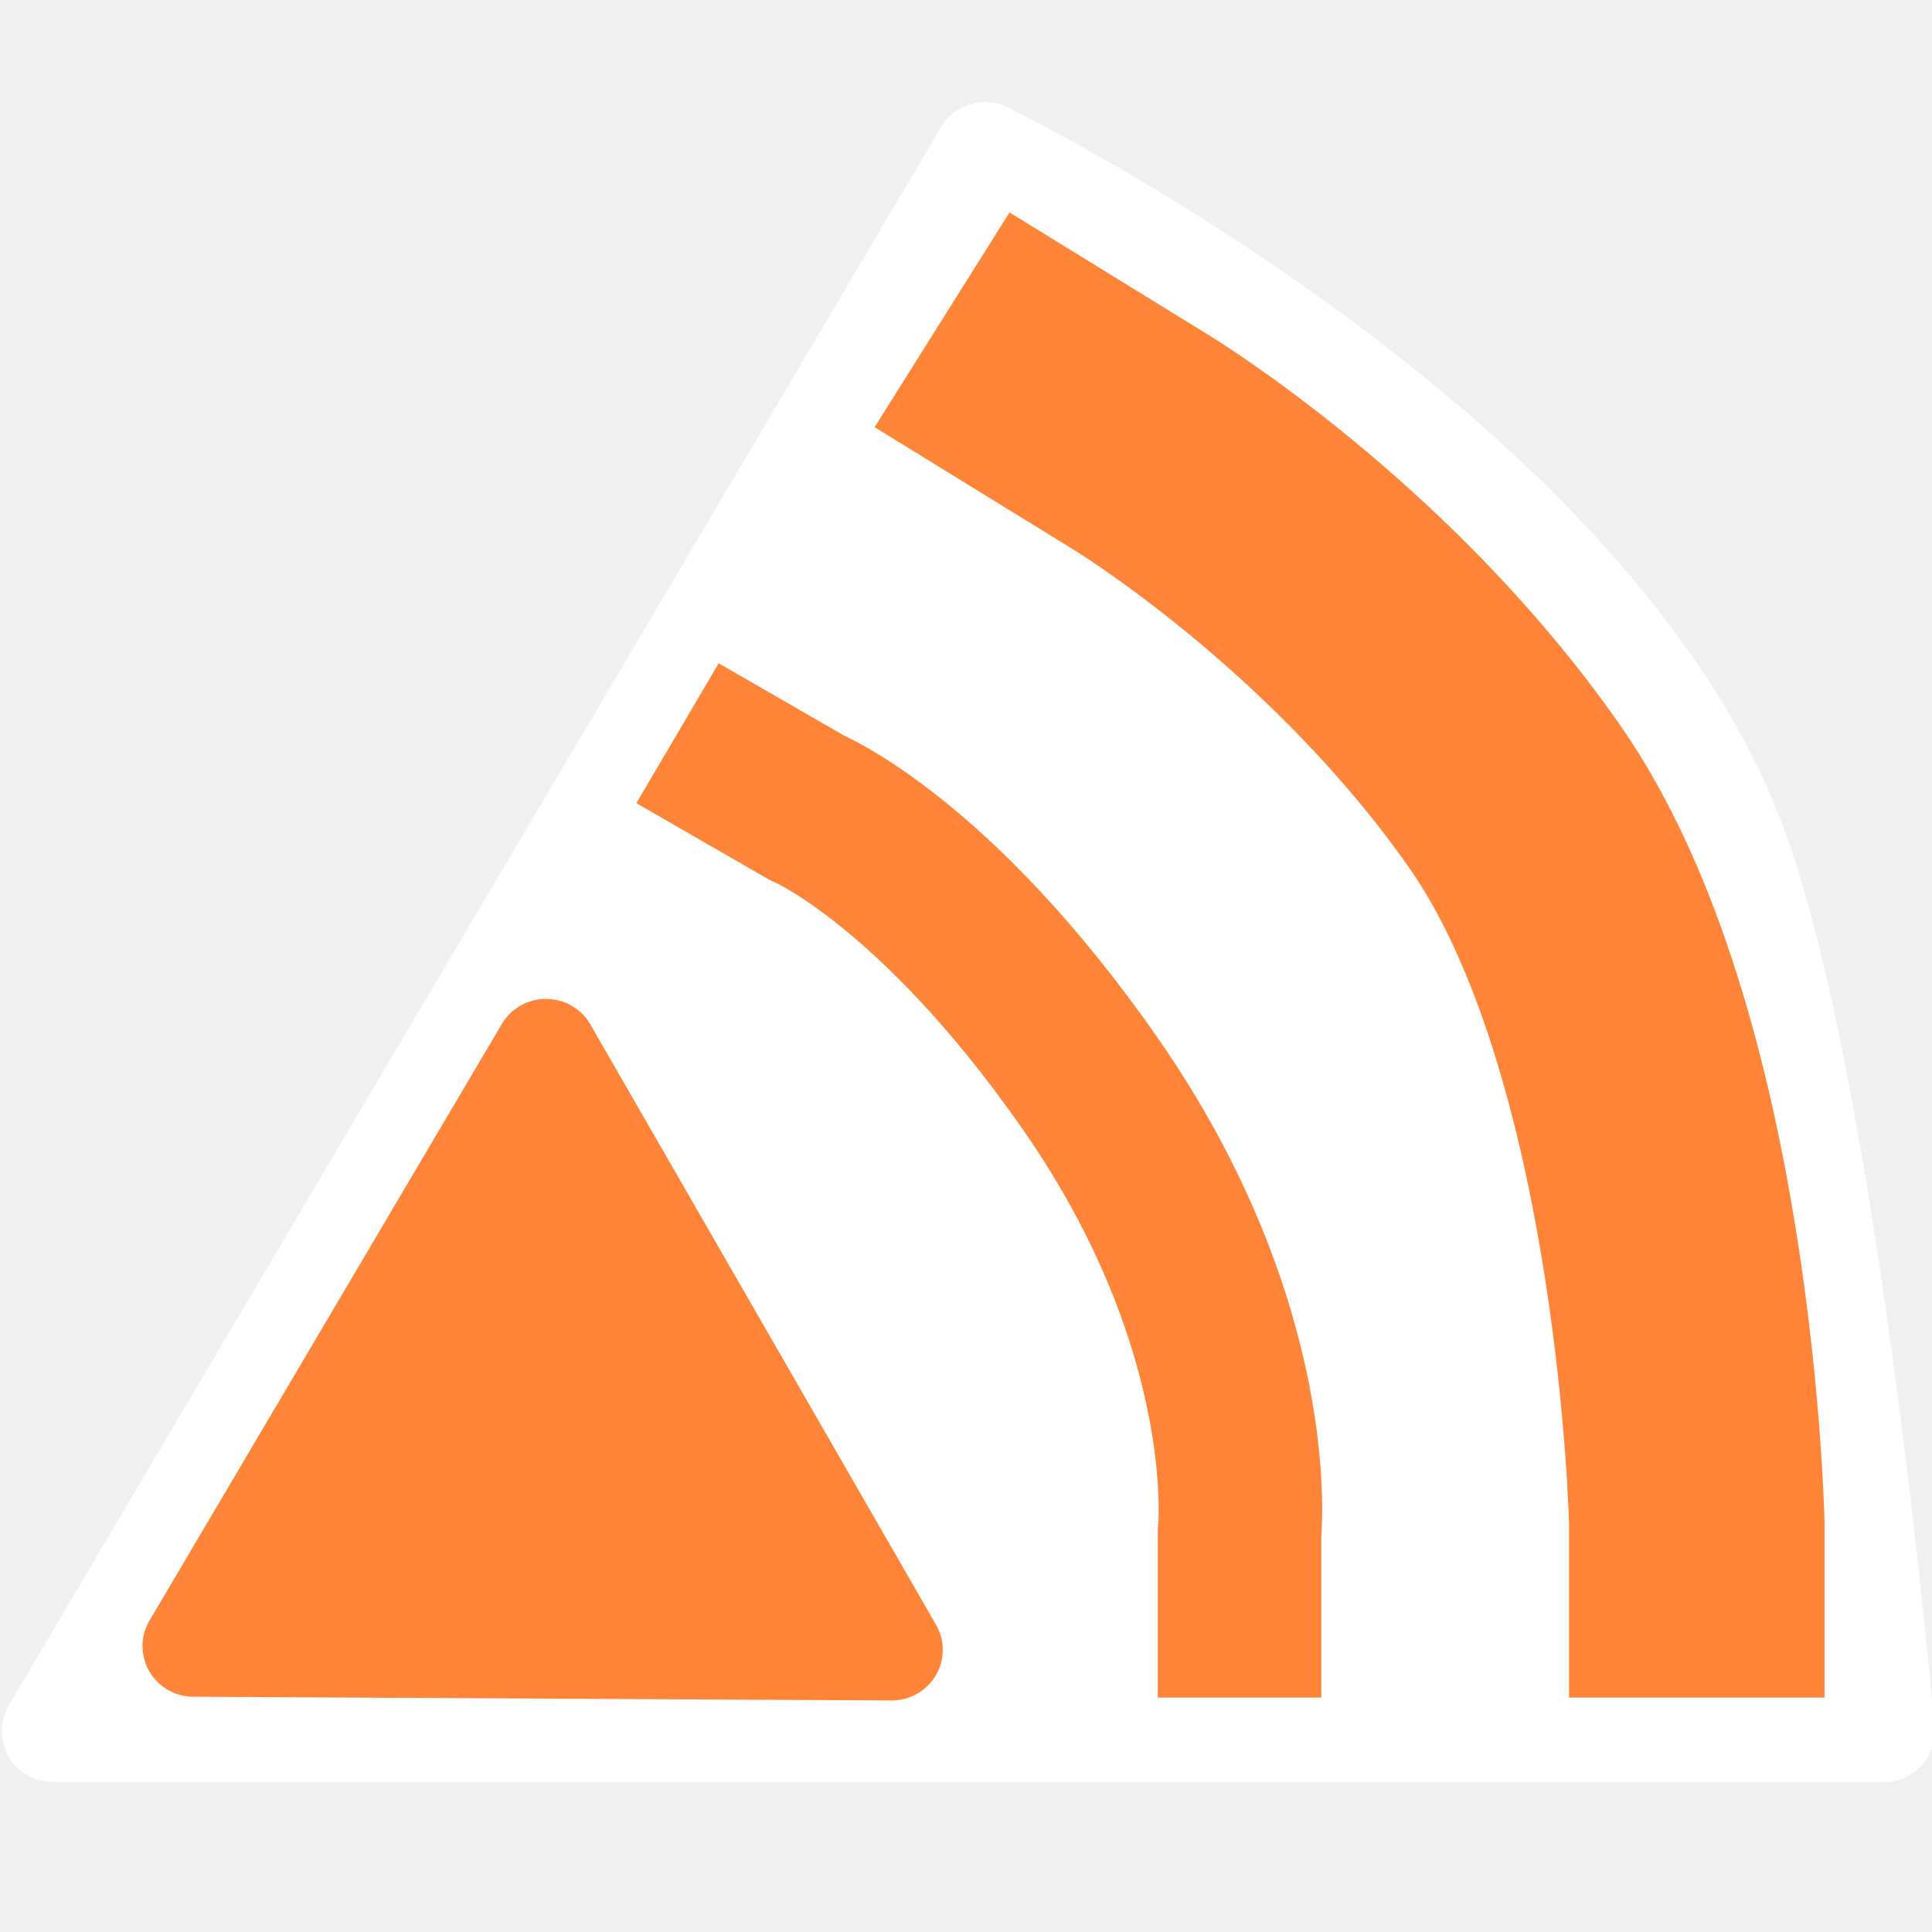
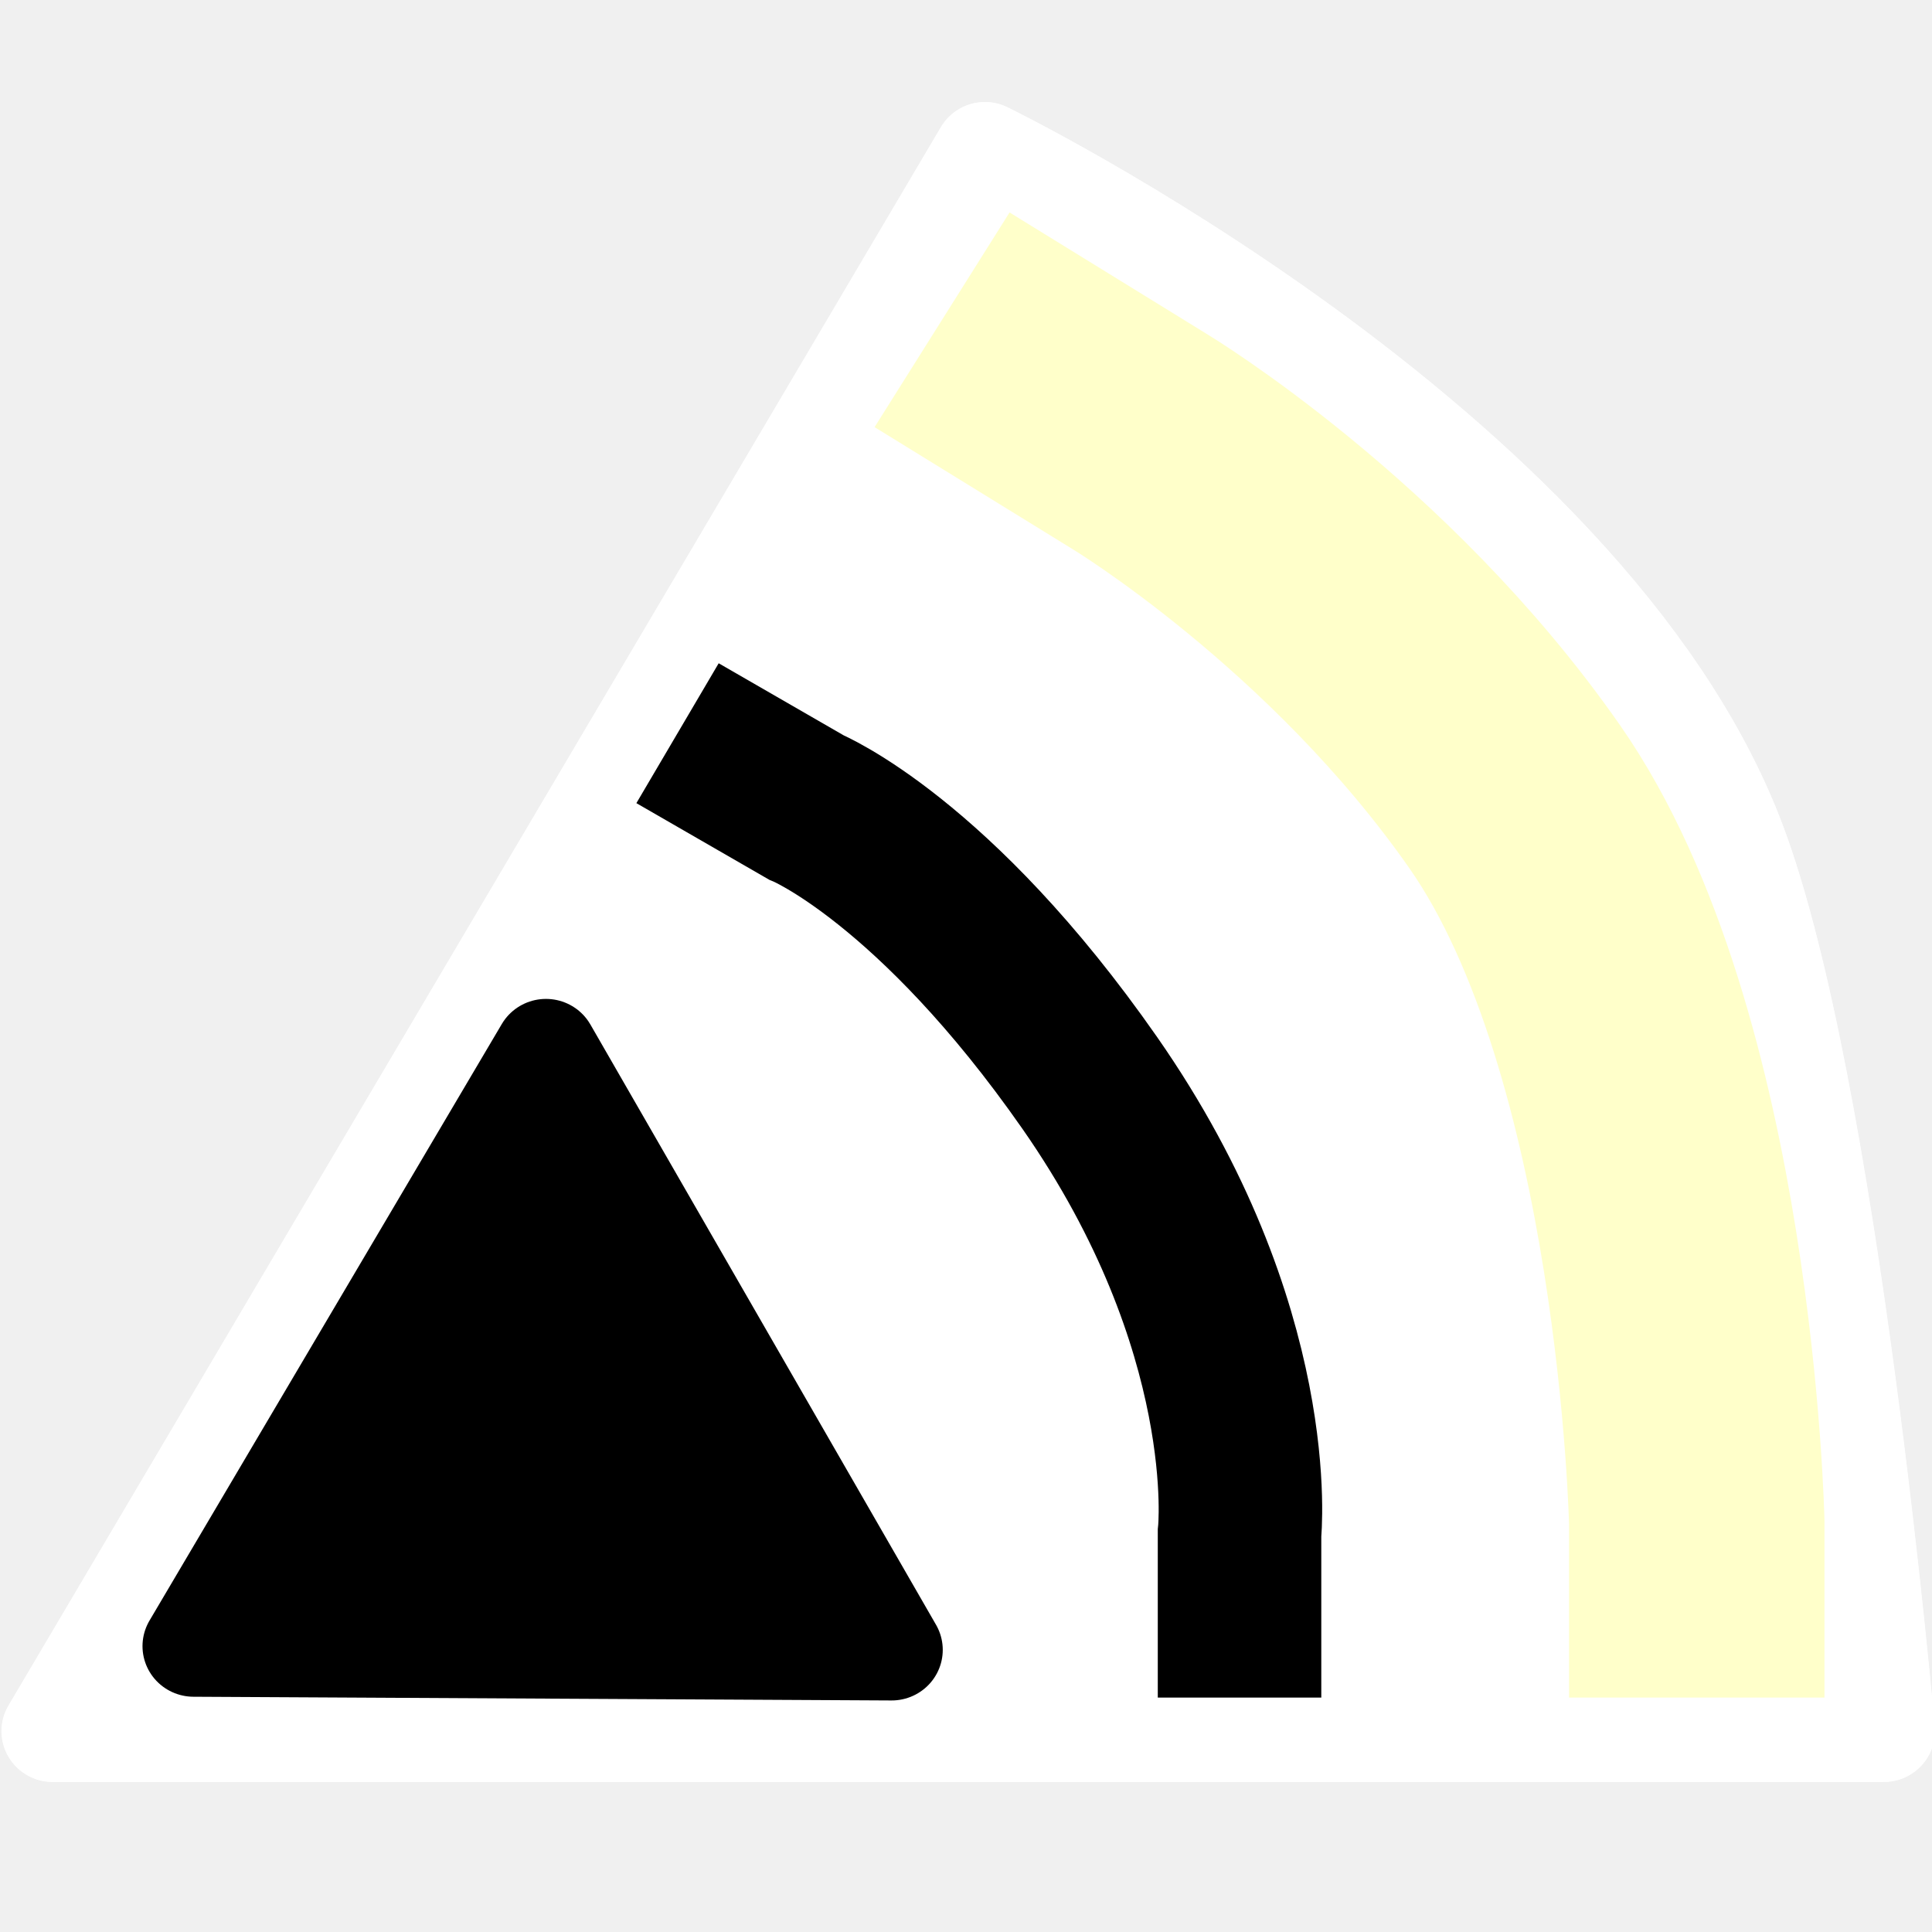
<svg xmlns="http://www.w3.org/2000/svg" version="1.1" width="19" height="19" id="svg2816">
  <defs id="defs2818">
    </defs>
  <g transform="translate(0,3)" id="layer1" />
  <g id="layer4" style="display:inline" />
  <g id="layer3" style="display:inline" />
  <g id="layer5" transform="translate(0,-13)" style="display:inline">
    <path style="fill:#ffffff;fill-opacity:1;fill-rule:evenodd;stroke:#ffffff;stroke-width:1px;stroke-linecap:butt;stroke-linejoin:round;stroke-opacity:1" d="M 0.517,30.025 L 18.527,30.025 C 18.527,30.025 17.973,23.683 17.055,21.269 C 15.57,17.366 9.686,14.503 9.686,14.503 L 0.517,30.025 z" id="path3256" />
    <g id="g3249" transform="matrix(1.191155,0,0,1.179164,-1.759544,-3.452794)">
-       <path transform="translate(19.04769,14.81196)" d="M -10.209,12.901 L -15.972,12.87 L -13.063,7.894 L -10.209,12.901 z" id="path2467" style="opacity:1;fill:#fe8438;fill-opacity:1;fill-rule:evenodd;stroke:#fe8438;stroke-width:0.844;stroke-linecap:round;stroke-linejoin:round;stroke-miterlimit:2;stroke-dasharray:none;stroke-dashoffset:0;stroke-opacity:1" />
-       <path id="path3245" d="M 11.711,28.111 L 11.711,26.741 C 11.711,26.741 11.891,25.037 10.474,22.984 C 9.192,21.128 8.132,20.686 8.132,20.686 L 7.071,20.068" style="fill:none;fill-rule:evenodd;stroke:#fe8438;stroke-width:1.35;stroke-linecap:butt;stroke-linejoin:miter;stroke-miterlimit:4;stroke-dasharray:none;stroke-opacity:1" />
-       <path id="path3247" d="M 15.486,28.111 L 15.486,26.653 C 15.486,26.653 15.401,22.65 13.984,20.598 C 12.702,18.742 10.89,17.637 10.89,17.637 L 9.255,16.62" style="fill:none;fill-rule:evenodd;stroke:#fe8438;stroke-width:2.109;stroke-linecap:butt;stroke-linejoin:miter;stroke-miterlimit:4;stroke-dasharray:none;stroke-opacity:1;display:inline" />
+       <path style="fill:#ffffff;fill-opacity:1;fill-rule:evenodd;stroke:#ffffff;stroke-width:0.844px;stroke-linecap:butt;stroke-linejoin:round;stroke-opacity:1;display:inline" d="m 1.911,28.391 15.12,0 c 0,0 -0.465,-5.378 -1.236,-7.425 C 14.548,17.656 9.609,15.227 9.609,15.227 L 1.911,28.391 z" id="path3256-8" />
+       <g style="display:inline" id="g3249-8">
+         <path id="path3245-6" d="m 11.711,28.111 0,-1.37 c 0,0 0.18,-1.704 -1.237,-3.757 C 9.192,21.128 8.132,20.686 8.132,20.686 L 7.071,20.068" style="fill:none;stroke:#000000;stroke-width:1.35;stroke-linecap:butt;stroke-linejoin:miter;stroke-miterlimit:4;stroke-opacity:1;stroke-dasharray:none" />
+         <path id="path3247-4" d="m 15.486,28.111 0,-1.458 c 0,0 -0.085,-4.002 -1.503,-6.055 -1.282,-1.856 -3.094,-2.961 -3.094,-2.961 L 9.255,16.62" style="fill:none;stroke:#ffffff;stroke-width:2.109;stroke-linecap:butt;stroke-linejoin:miter;stroke-miterlimit:4;stroke-opacity:1;stroke-dasharray:none;display:inline" />
+         <path transform="translate(19.04769,14.81196)" d="m -10.209,12.901 -5.763,-0.031 2.909,-4.976 z" id="path2467" style="fill:#000000;fill-opacity:1;fill-rule:evenodd;stroke:#000000;stroke-width:0.844;stroke-linecap:round;stroke-linejoin:round;stroke-miterlimit:2;stroke-opacity:1;stroke-dasharray:none;stroke-dashoffset:0;display:inline" />
+       </g>
+       <path id="path3247" d="m 15.486,28.111 0,-1.458 c 0,0 -0.085,-4.002 -1.503,-6.055 -1.282,-1.856 -3.094,-2.961 -3.094,-2.961 L 9.255,16.62" style="fill:none;stroke:#ffffca;stroke-width:2.109;stroke-linecap:butt;stroke-linejoin:miter;stroke-miterlimit:4;stroke-opacity:1;stroke-dasharray:none;display:inline" />
    </g>
  </g>
</svg>
